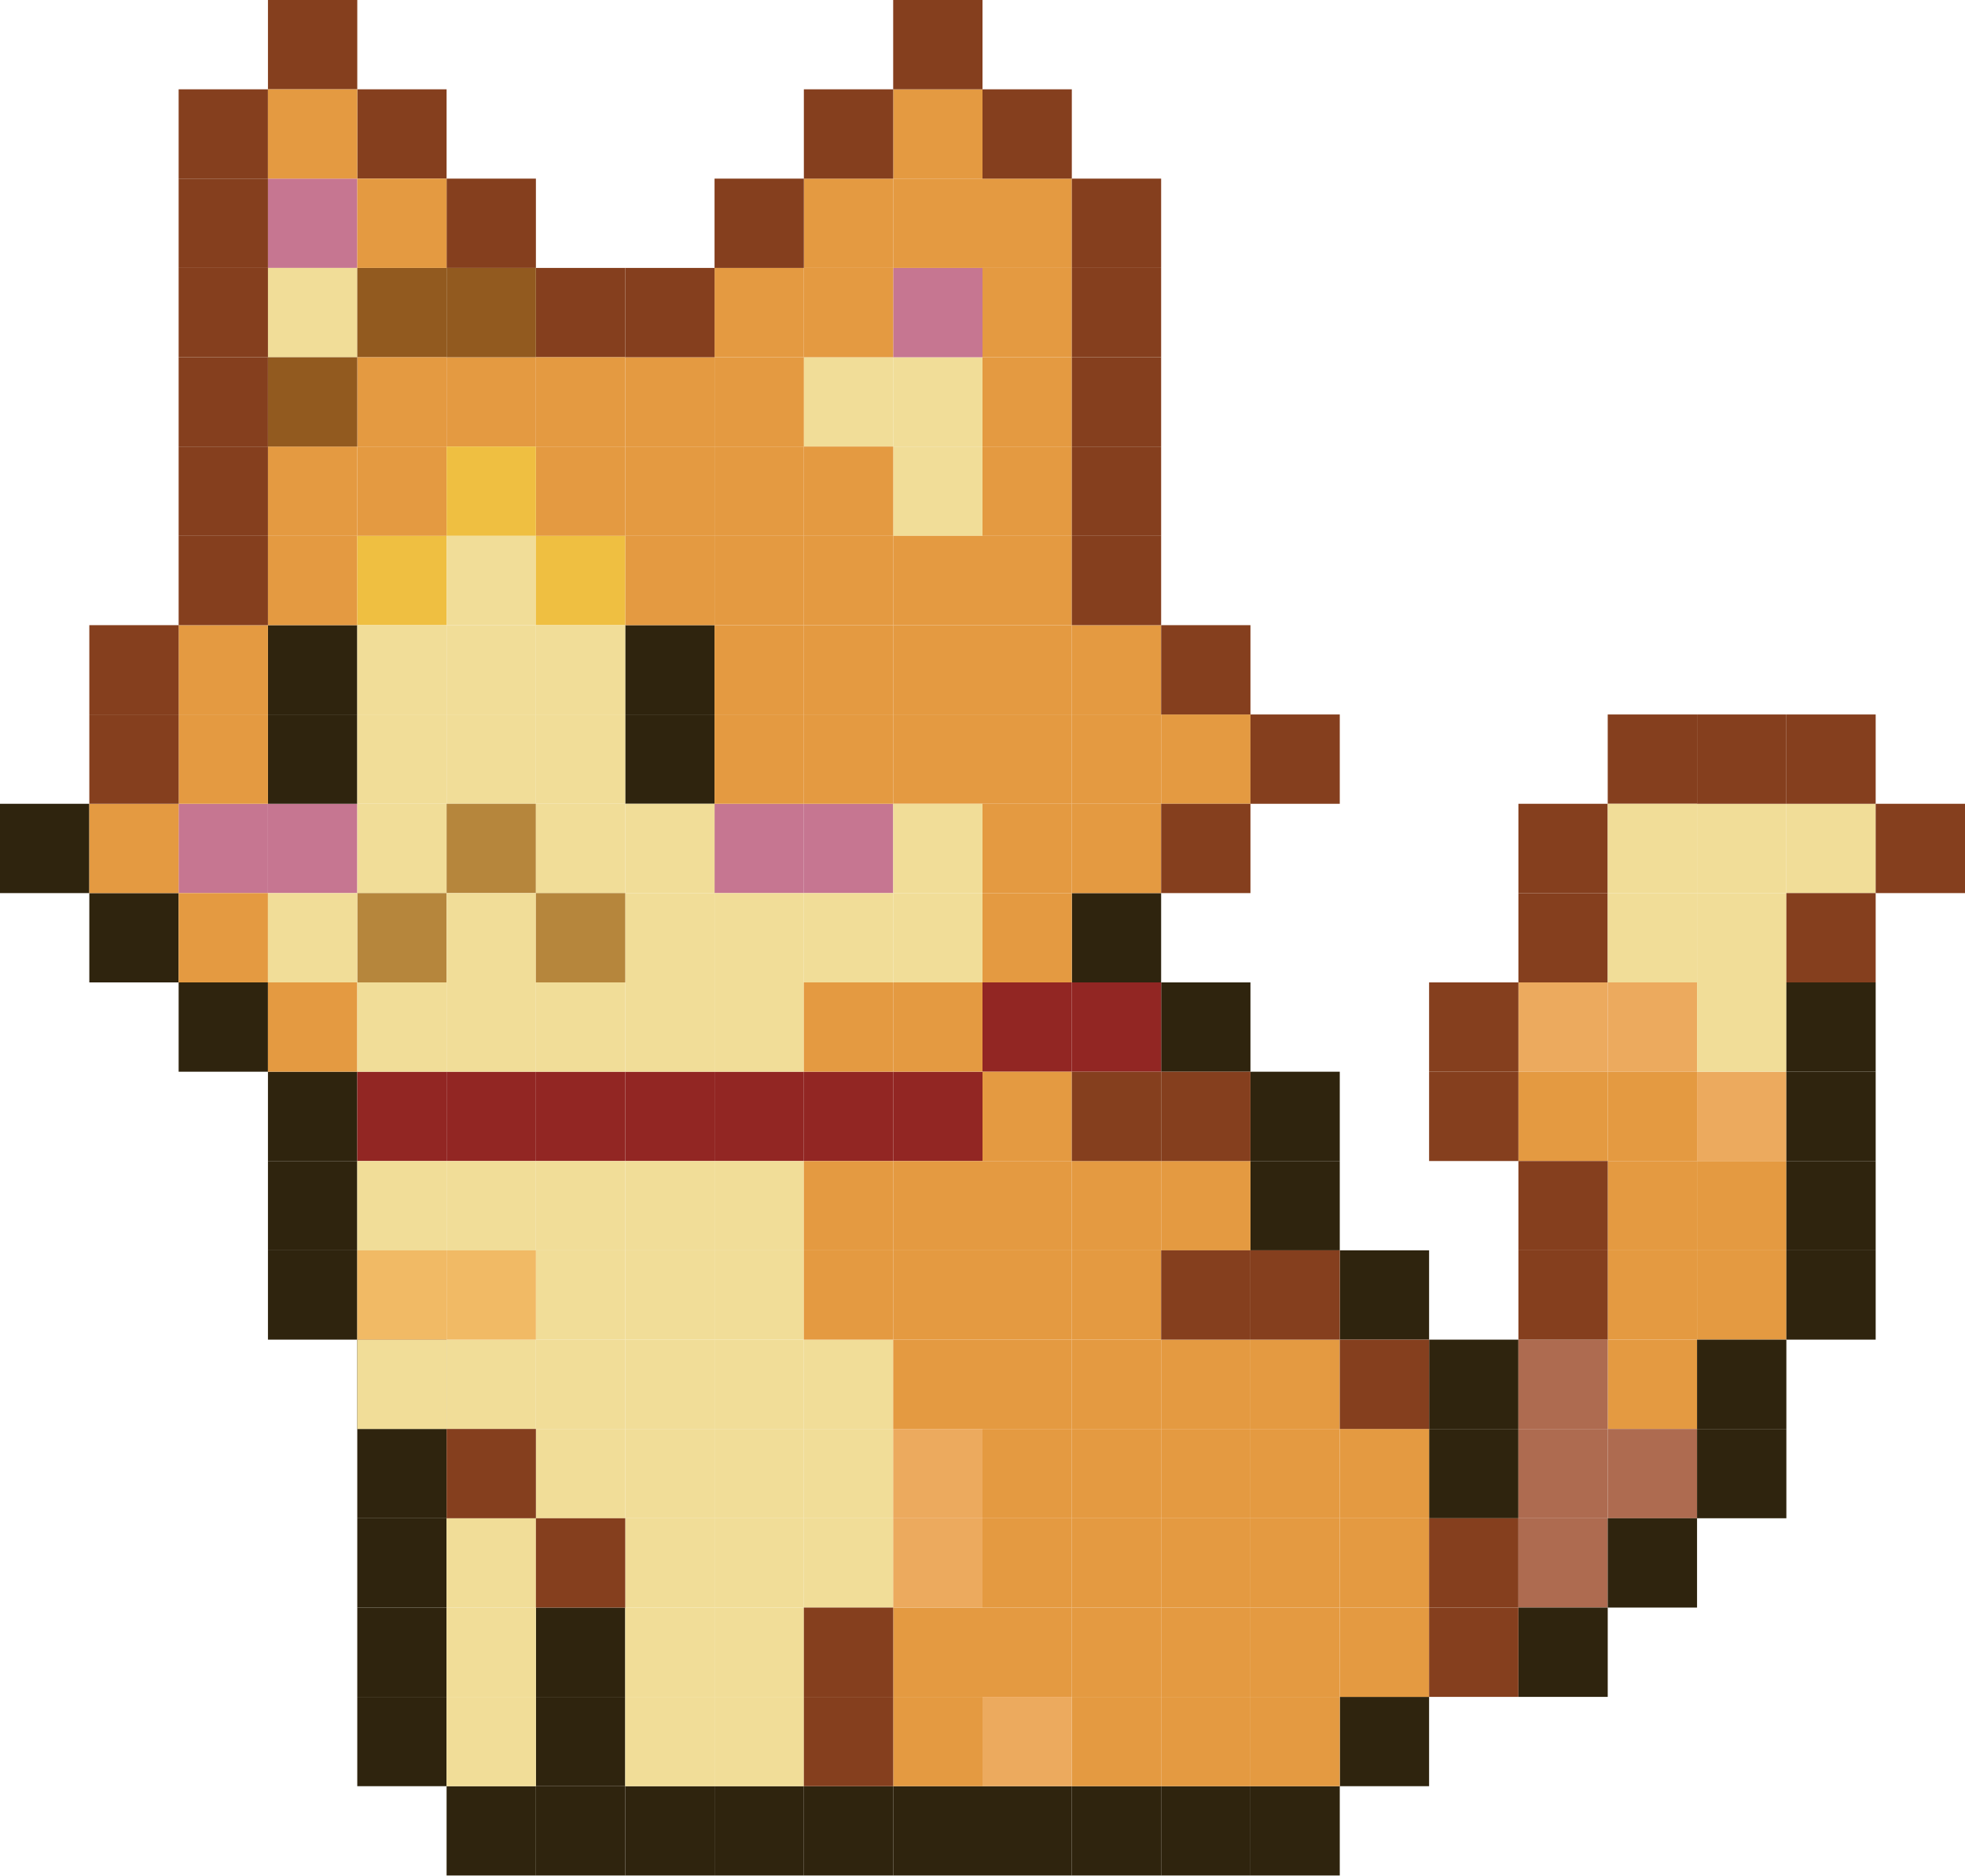
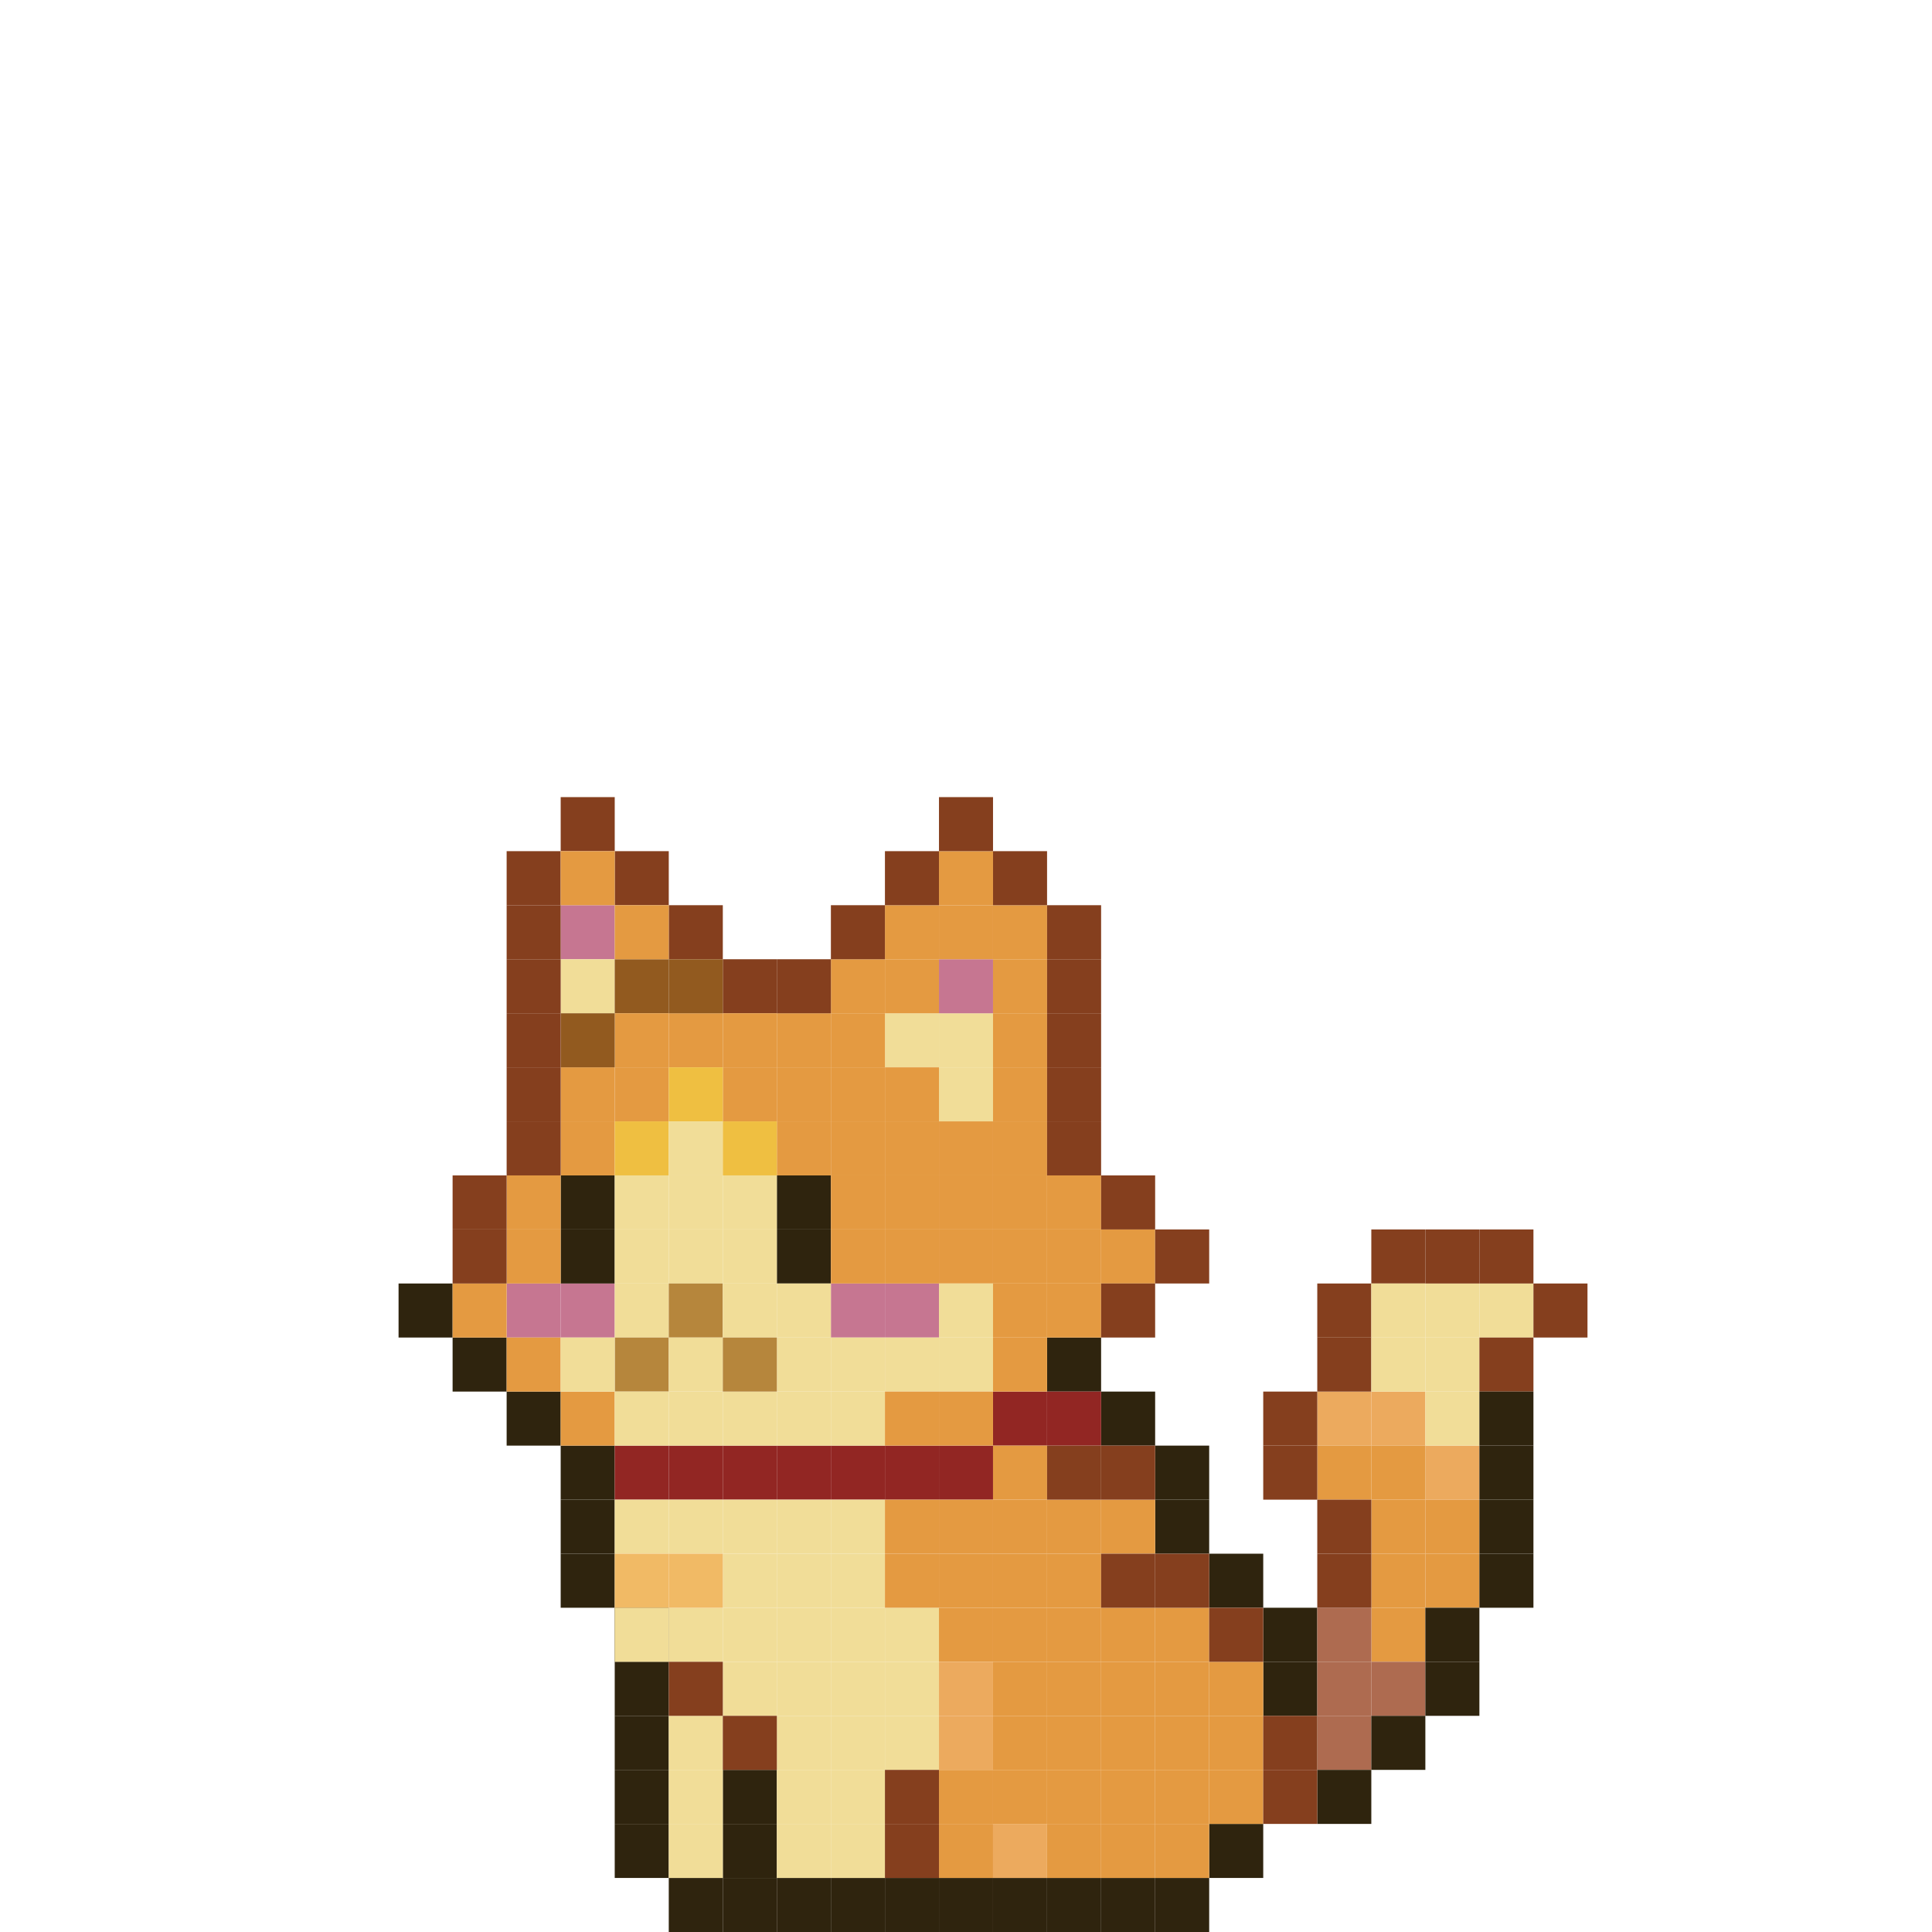
- <svg xmlns="http://www.w3.org/2000/svg" width="176" height="168" viewBox="0 0 176 168" fill="none">
-   <rect x="152" y="96" width="8" height="8" fill="#ECAA5E" />
-   <rect x="144" y="88" width="8" height="8" fill="#ECAA5E" />
-   <rect x="136" y="88" width="8" height="8" fill="#ECAA5E" />
-   <rect x="16" y="8" width="8" height="8" fill="#853F1E" />
-   <rect x="24" width="8" height="8" fill="#853F1E" />
-   <rect x="32" y="8" width="8" height="8" fill="#853F1E" />
-   <rect x="24" y="16" width="8" height="8" fill="#C67691" />
-   <rect x="24" y="24" width="8" height="8" fill="#F1DD98" />
-   <rect x="72" y="32" width="8" height="8" fill="#F1DD98" />
-   <rect x="80" y="32" width="8" height="8" fill="#F1DD98" />
-   <rect x="80" y="40" width="8" height="8" fill="#F1DD98" />
-   <rect x="80" y="24" width="8" height="8" fill="#C67691" />
-   <rect x="64" y="72" width="8" height="8" fill="#C67691" />
-   <rect x="16" y="72" width="8" height="8" fill="#C67691" />
-   <rect x="72" y="72" width="8" height="8" fill="#C67691" />
-   <rect x="24" y="72" width="8" height="8" fill="#C67691" />
-   <rect x="24" y="64" width="8" height="8" fill="#2F240E" />
-   <rect y="72" width="8" height="8" fill="#2F240E" />
-   <rect x="96" y="80" width="8" height="8" fill="#2F240E" />
-   <rect x="104" y="88" width="8" height="8" fill="#2F240E" />
-   <rect x="112" y="96" width="8" height="8" fill="#2F240E" />
-   <rect x="112" y="104" width="8" height="8" fill="#2F240E" />
-   <rect x="120" y="112" width="8" height="8" fill="#2F240E" />
-   <rect x="128" y="120" width="8" height="8" fill="#2F240E" />
-   <rect x="128" y="128" width="8" height="8" fill="#2F240E" />
-   <rect x="8" y="80" width="8" height="8" fill="#2F240E" />
-   <rect x="16" y="88" width="8" height="8" fill="#2F240E" />
-   <rect x="24" y="96" width="8" height="8" fill="#2F240E" />
-   <rect x="24" y="104" width="8" height="8" fill="#2F240E" />
-   <rect x="32" y="120" width="8" height="8" fill="#2F240E" />
-   <rect x="32" y="136" width="8" height="8" fill="#2F240E" />
-   <rect x="24" y="112" width="8" height="8" fill="#2F240E" />
-   <rect x="32" y="128" width="8" height="8" fill="#2F240E" />
-   <rect x="32" y="144" width="8" height="8" fill="#2F240E" />
-   <rect x="32" y="152" width="8" height="8" fill="#2F240E" />
-   <rect x="40" y="160" width="8" height="8" fill="#2F240E" />
-   <rect x="48" y="160" width="8" height="8" fill="#2F240E" />
-   <rect x="48" y="152" width="8" height="8" fill="#2F240E" />
-   <rect x="48" y="144" width="8" height="8" fill="#2F240E" />
-   <rect x="56" y="160" width="8" height="8" fill="#2F240E" />
-   <rect x="64" y="160" width="8" height="8" fill="#2F240E" />
-   <rect x="72" y="160" width="8" height="8" fill="#2F240E" />
-   <rect x="80" y="160" width="8" height="8" fill="#2F240E" />
-   <rect x="88" y="160" width="8" height="8" fill="#2F240E" />
-   <rect x="96" y="160" width="8" height="8" fill="#2F240E" />
-   <rect x="104" y="160" width="8" height="8" fill="#2F240E" />
-   <rect x="112" y="160" width="8" height="8" fill="#2F240E" />
-   <rect x="120" y="152" width="8" height="8" fill="#2F240E" />
-   <rect x="32" y="96" width="8" height="8" fill="#922623" />
-   <rect x="40" y="96" width="8" height="8" fill="#922623" />
-   <rect x="48" y="96" width="8" height="8" fill="#922623" />
-   <rect x="56" y="96" width="8" height="8" fill="#922623" />
-   <rect x="64" y="96" width="8" height="8" fill="#922623" />
-   <rect x="72" y="96" width="8" height="8" fill="#922623" />
-   <rect x="80" y="96" width="8" height="8" fill="#922623" />
-   <rect x="96" y="88" width="8" height="8" fill="#922623" />
-   <rect x="88" y="88" width="8" height="8" fill="#922623" />
-   <rect x="56" y="64" width="8" height="8" fill="#2F240E" />
-   <rect x="24" y="56" width="8" height="8" fill="#2F240E" />
-   <rect x="56" y="56" width="8" height="8" fill="#2F240E" />
-   <rect x="40" y="16" width="8" height="8" fill="#853F1E" />
-   <rect x="48" y="24" width="8" height="8" fill="#853F1E" />
-   <rect x="32" y="24" width="8" height="8" fill="#925A1F" />
-   <rect x="32" y="16" width="8" height="8" fill="#E49A41" />
-   <rect width="8" height="8" transform="matrix(-1 0 0 1 80 16)" fill="#E49A41" />
-   <rect width="8" height="8" transform="matrix(-1 0 0 1 80 24)" fill="#E49A41" />
-   <rect width="8" height="8" transform="matrix(-1 0 0 1 72 24)" fill="#E49A41" />
-   <rect width="8" height="8" transform="matrix(-1 0 0 1 72 32)" fill="#E49A41" />
-   <rect width="8" height="8" transform="matrix(-1 0 0 1 72 40)" fill="#E49A41" />
-   <rect width="8" height="8" transform="matrix(-1 0 0 1 80 40)" fill="#E49A41" />
-   <rect width="8" height="8" transform="matrix(-1 0 0 1 88 48)" fill="#E49A41" />
-   <rect width="8" height="8" transform="matrix(-1 0 0 1 88 56)" fill="#E49A41" />
-   <rect width="8" height="8" transform="matrix(-1 0 0 1 88 64)" fill="#E49A41" />
-   <rect width="8" height="8" transform="matrix(-1 0 0 1 80 48)" fill="#E49A41" />
-   <rect width="8" height="8" transform="matrix(-1 0 0 1 80 56)" fill="#E49A41" />
-   <rect width="8" height="8" transform="matrix(-1 0 0 1 80 64)" fill="#E49A41" />
-   <rect width="8" height="8" transform="matrix(-1 0 0 1 72 48)" fill="#E49A41" />
-   <rect width="8" height="8" transform="matrix(-1 0 0 1 72 56)" fill="#E49A41" />
-   <rect width="8" height="8" transform="matrix(-1 0 0 1 72 64)" fill="#E49A41" />
-   <rect width="8" height="8" transform="matrix(-1 0 0 1 64 32)" fill="#E49A41" />
-   <rect width="8" height="8" transform="matrix(-1 0 0 1 56 32)" fill="#E49A41" />
-   <rect width="8" height="8" transform="matrix(-1 0 0 1 48 32)" fill="#E49A41" />
-   <rect width="8" height="8" transform="matrix(-1 0 0 1 40 32)" fill="#E49A41" />
-   <rect width="8" height="8" transform="matrix(-1 0 0 1 32 40)" fill="#E49A41" />
-   <rect width="8" height="8" transform="matrix(-1 0 0 1 24 56)" fill="#E49A41" />
-   <rect width="8" height="8" transform="matrix(-1 0 0 1 32 48)" fill="#E49A41" />
-   <rect width="8" height="8" transform="matrix(-1 0 0 1 24 64)" fill="#E49A41" />
-   <rect width="8" height="8" transform="matrix(-1 0 0 1 16 72)" fill="#E49A41" />
-   <rect width="8" height="8" transform="matrix(-1 0 0 1 24 80)" fill="#E49A41" />
-   <rect width="8" height="8" transform="matrix(-1 0 0 1 32 88)" fill="#E49A41" />
-   <rect width="8" height="8" transform="matrix(-1 0 0 1 40 40)" fill="#E49A41" />
-   <rect width="8" height="8" transform="matrix(-1 0 0 1 56 40)" fill="#E49A41" />
-   <rect width="8" height="8" transform="matrix(-1 0 0 1 64 40)" fill="#E49A41" />
-   <rect width="8" height="8" transform="matrix(-1 0 0 1 64 48)" fill="#E49A41" />
-   <rect width="8" height="8" transform="matrix(-1 0 0 1 40 48)" fill="#EFBF41" />
-   <rect width="8" height="8" transform="matrix(-1 0 0 1 40 56)" fill="#F1DD98" />
-   <rect width="8" height="8" transform="matrix(-1 0 0 1 40 64)" fill="#F1DD98" />
-   <rect width="8" height="8" transform="matrix(-1 0 0 1 40 72)" fill="#F1DD98" />
-   <rect width="8" height="8" transform="matrix(-1 0 0 1 40 80)" fill="#B6863C" />
-   <rect width="8" height="8" transform="matrix(-1 0 0 1 48 40)" fill="#EFBF41" />
-   <rect width="8" height="8" transform="matrix(-1 0 0 1 48 48)" fill="#F1DD98" />
-   <rect width="8" height="8" transform="matrix(-1 0 0 1 48 56)" fill="#F1DD98" />
-   <rect width="8" height="8" transform="matrix(-1 0 0 1 48 64)" fill="#F1DD98" />
-   <rect width="8" height="8" transform="matrix(-1 0 0 1 48 72)" fill="#B6863C" />
-   <rect width="8" height="8" transform="matrix(-1 0 0 1 56 48)" fill="#EFBF41" />
-   <rect width="8" height="8" transform="matrix(-1 0 0 1 56 56)" fill="#F1DD98" />
-   <rect width="8" height="8" transform="matrix(-1 0 0 1 56 64)" fill="#F1DD98" />
-   <rect width="8" height="8" transform="matrix(-1 0 0 1 56 72)" fill="#F1DD98" />
-   <rect width="8" height="8" transform="matrix(-1 0 0 1 32 80)" fill="#F1DD98" />
-   <rect width="8" height="8" transform="matrix(-1 0 0 1 48 80)" fill="#F1DD98" />
-   <rect width="8" height="8" transform="matrix(-1 0 0 1 64 80)" fill="#F1DD98" />
-   <rect width="8" height="8" transform="matrix(-1 0 0 1 56 88)" fill="#F1DD98" />
-   <rect width="8" height="8" transform="matrix(-1 0 0 1 56 104)" fill="#F1DD98" />
-   <rect width="8" height="8" transform="matrix(-1 0 0 1 56 120)" fill="#F1DD98" />
-   <rect width="8" height="8" transform="matrix(-1 0 0 1 72 112)" fill="#F1DD98" />
-   <rect width="8" height="8" transform="matrix(-1 0 0 1 48 88)" fill="#F1DD98" />
-   <rect width="8" height="8" transform="matrix(-1 0 0 1 48 104)" fill="#F1DD98" />
-   <rect width="8" height="8" transform="matrix(-1 0 0 1 48 120)" fill="#F1DD98" />
-   <rect width="8" height="8" transform="matrix(-1 0 0 1 64 112)" fill="#F1DD98" />
-   <rect width="8" height="8" transform="matrix(-1 0 0 1 40 88)" fill="#F1DD98" />
-   <rect width="8" height="8" transform="matrix(-1 0 0 1 40 104)" fill="#F1DD98" />
-   <rect width="8" height="8" transform="matrix(-1 0 0 1 40 120)" fill="#F1DD98" />
-   <rect width="8" height="8" transform="matrix(-1 0 0 1 56 112)" fill="#F1DD98" />
-   <rect width="8" height="8" transform="matrix(-1 0 0 1 80 80)" fill="#F1DD98" />
-   <rect width="8" height="8" transform="matrix(-1 0 0 1 88 72)" fill="#F1DD98" />
-   <rect width="8" height="8" transform="matrix(-1 0 0 1 88 80)" fill="#F1DD98" />
-   <rect width="8" height="8" transform="matrix(-1 0 0 1 72 88)" fill="#F1DD98" />
-   <rect width="8" height="8" transform="matrix(-1 0 0 1 72 104)" fill="#F1DD98" />
-   <rect width="8" height="8" transform="matrix(-1 0 0 1 72 120)" fill="#F1DD98" />
-   <rect width="8" height="8" transform="matrix(-1 0 0 1 72 80)" fill="#F1DD98" />
-   <rect width="8" height="8" transform="matrix(-1 0 0 1 64 88)" fill="#F1DD98" />
-   <rect width="8" height="8" transform="matrix(-1 0 0 1 64 104)" fill="#F1DD98" />
-   <rect width="8" height="8" transform="matrix(-1 0 0 1 64 120)" fill="#F1DD98" />
-   <rect width="8" height="8" transform="matrix(-1 0 0 1 72 152)" fill="#F1DD98" />
-   <rect width="8" height="8" transform="matrix(-1 0 0 1 64 152)" fill="#F1DD98" />
-   <rect width="8" height="8" transform="matrix(-1 0 0 1 72 144)" fill="#F1DD98" />
-   <rect width="8" height="8" transform="matrix(-1 0 0 1 64 144)" fill="#F1DD98" />
-   <rect width="8" height="8" transform="matrix(-1 0 0 1 72 136)" fill="#F1DD98" />
-   <rect width="8" height="8" transform="matrix(-1 0 0 1 80 136)" fill="#F1DD98" />
-   <rect width="8" height="8" transform="matrix(-1 0 0 1 64 136)" fill="#F1DD98" />
-   <rect width="8" height="8" transform="matrix(-1 0 0 1 72 128)" fill="#F1DD98" />
-   <rect width="8" height="8" transform="matrix(-1 0 0 1 80 128)" fill="#F1DD98" />
-   <rect width="8" height="8" transform="matrix(-1 0 0 1 80 120)" fill="#F1DD98" />
-   <rect width="8" height="8" transform="matrix(-1 0 0 1 64 128)" fill="#F1DD98" />
-   <rect width="8" height="8" transform="matrix(-1 0 0 1 56 128)" fill="#F1DD98" />
-   <rect width="8" height="8" transform="matrix(-1 0 0 1 48 136)" fill="#F1DD98" />
-   <rect width="8" height="8" transform="matrix(-1 0 0 1 48 144)" fill="#F1DD98" />
-   <rect width="8" height="8" transform="matrix(-1 0 0 1 48 152)" fill="#F1DD98" />
-   <rect width="8" height="8" transform="matrix(-1 0 0 1 64 72)" fill="#F1DD98" />
-   <rect width="8" height="8" transform="matrix(-1 0 0 1 56 80)" fill="#B6863C" />
-   <rect width="8" height="8" transform="matrix(-1 0 0 1 88 16)" fill="#E49A41" />
-   <rect width="8" height="8" transform="matrix(-1 0 0 1 96 16)" fill="#E49A41" />
-   <rect width="8" height="8" transform="matrix(-1 0 0 1 96 24)" fill="#E49A41" />
-   <rect width="8" height="8" transform="matrix(-1 0 0 1 96 32)" fill="#E49A41" />
-   <rect width="8" height="8" transform="matrix(-1 0 0 1 96 40)" fill="#E49A41" />
-   <rect width="8" height="8" transform="matrix(-1 0 0 1 96 48)" fill="#E49A41" />
-   <rect width="8" height="8" transform="matrix(-1 0 0 1 96 56)" fill="#E49A41" />
-   <rect width="8" height="8" transform="matrix(-1 0 0 1 104 56)" fill="#E49A41" />
-   <rect width="8" height="8" transform="matrix(-1 0 0 1 112 64)" fill="#E49A41" />
-   <rect width="8" height="8" transform="matrix(-1 0 0 1 104 64)" fill="#E49A41" />
-   <rect width="8" height="8" transform="matrix(-1 0 0 1 96 64)" fill="#E49A41" />
-   <rect width="8" height="8" transform="matrix(-1 0 0 1 104 72)" fill="#E49A41" />
-   <rect width="8" height="8" transform="matrix(-1 0 0 1 96 72)" fill="#E49A41" />
-   <rect width="8" height="8" transform="matrix(-1 0 0 1 96 80)" fill="#E49A41" />
-   <rect width="8" height="8" transform="matrix(-1 0 0 1 80 88)" fill="#E49A41" />
-   <rect width="8" height="8" transform="matrix(-1 0 0 1 88 88)" fill="#E49A41" />
-   <rect width="8" height="8" transform="matrix(-1 0 0 1 96 96)" fill="#E49A41" />
-   <rect width="8" height="8" transform="matrix(-1 0 0 1 80 112)" fill="#E49A41" />
-   <rect width="8" height="8" transform="matrix(-1 0 0 1 88 104)" fill="#E49A41" />
-   <rect width="8" height="8" transform="matrix(-1 0 0 1 80 104)" fill="#E49A41" />
-   <rect width="8" height="8" transform="matrix(-1 0 0 1 88 120)" fill="#E49A41" />
-   <rect width="8" height="8" transform="matrix(-1 0 0 1 96 128)" fill="#E49A41" />
-   <rect width="8" height="8" transform="matrix(-1 0 0 1 104 136)" fill="#E49A41" />
-   <rect width="8" height="8" transform="matrix(-1 0 0 1 104 144)" fill="#E49A41" />
-   <rect width="8" height="8" transform="matrix(-1 0 0 1 88 144)" fill="#E49A41" />
-   <rect width="8" height="8" transform="matrix(-1 0 0 1 88 152)" fill="#E49A41" />
-   <rect width="8" height="8" transform="matrix(-1 0 0 1 88 112)" fill="#E49A41" />
-   <rect width="8" height="8" transform="matrix(-1 0 0 1 96 104)" fill="#E49A41" />
-   <rect width="8" height="8" transform="matrix(-1 0 0 1 96 120)" fill="#E49A41" />
-   <rect width="8" height="8" transform="matrix(-1 0 0 1 104 128)" fill="#E49A41" />
-   <rect width="8" height="8" transform="matrix(-1 0 0 1 152 96)" fill="#E49A41" />
-   <rect width="8" height="8" transform="matrix(-1 0 0 1 144 96)" fill="#E49A41" />
-   <rect width="8" height="8" transform="matrix(-1 0 0 1 152 104)" fill="#E49A41" />
-   <rect width="8" height="8" transform="matrix(-1 0 0 1 160 104)" fill="#E49A41" />
-   <rect width="8" height="8" transform="matrix(-1 0 0 1 152 112)" fill="#E49A41" />
-   <rect width="8" height="8" transform="matrix(-1 0 0 1 160 112)" fill="#E49A41" />
-   <rect width="8" height="8" transform="matrix(-1 0 0 1 152 120)" fill="#E49A41" />
-   <rect width="8" height="8" transform="matrix(-1 0 0 1 152 128)" fill="#AE6B50" />
-   <rect width="8" height="8" transform="matrix(-1 0 0 1 144 128)" fill="#AE6B50" />
-   <rect width="8" height="8" transform="matrix(-1 0 0 1 144 120)" fill="#AE6B50" />
-   <rect width="8" height="8" transform="matrix(-1 0 0 1 144 136)" fill="#AE6B50" />
-   <rect width="8" height="8" transform="matrix(-1 0 0 1 112 136)" fill="#E49A41" />
-   <rect width="8" height="8" transform="matrix(-1 0 0 1 96 136)" fill="#E49A41" />
-   <rect width="8" height="8" transform="matrix(-1 0 0 1 112 144)" fill="#E49A41" />
-   <rect width="8" height="8" transform="matrix(-1 0 0 1 112 152)" fill="#E49A41" />
-   <rect width="8" height="8" transform="matrix(-1 0 0 1 104 152)" fill="#E49A41" />
-   <rect width="8" height="8" transform="matrix(-1 0 0 1 96 144)" fill="#E49A41" />
-   <rect width="8" height="8" transform="matrix(-1 0 0 1 96 112)" fill="#E49A41" />
-   <rect width="8" height="8" transform="matrix(-1 0 0 1 104 104)" fill="#E49A41" />
-   <rect width="8" height="8" transform="matrix(-1 0 0 1 104 120)" fill="#E49A41" />
-   <rect width="8" height="8" transform="matrix(-1 0 0 1 112 128)" fill="#E49A41" />
-   <rect width="8" height="8" transform="matrix(-1 0 0 1 120 136)" fill="#E49A41" />
-   <rect width="8" height="8" transform="matrix(-1 0 0 1 120 144)" fill="#E49A41" />
-   <rect width="8" height="8" transform="matrix(-1 0 0 1 120 152)" fill="#E49A41" />
-   <rect width="8" height="8" transform="matrix(-1 0 0 1 104 112)" fill="#E49A41" />
-   <rect width="8" height="8" transform="matrix(-1 0 0 1 112 104)" fill="#E49A41" />
-   <rect width="8" height="8" transform="matrix(-1 0 0 1 112 120)" fill="#E49A41" />
-   <rect width="8" height="8" transform="matrix(-1 0 0 1 120 128)" fill="#E49A41" />
-   <rect width="8" height="8" transform="matrix(-1 0 0 1 128 136)" fill="#E49A41" />
-   <rect width="8" height="8" transform="matrix(-1 0 0 1 128 144)" fill="#E49A41" />
-   <rect width="8" height="8" transform="matrix(-1 0 0 1 128 128)" fill="#E49A41" />
-   <rect width="8" height="8" transform="matrix(-1 0 0 1 120 120)" fill="#E49A41" />
-   <rect x="24" y="8" width="8" height="8" fill="#E49A41" />
-   <rect width="8" height="8" transform="matrix(-1 0 0 1 88 8)" fill="#E49A41" />
-   <rect x="40" y="24" width="8" height="8" fill="#925A1F" />
-   <rect x="24" y="32" width="8" height="8" fill="#925A1F" />
-   <rect x="56" y="24" width="8" height="8" fill="#853F1E" />
-   <rect x="64" y="16" width="8" height="8" fill="#853F1E" />
-   <rect x="72" y="8" width="8" height="8" fill="#853F1E" />
-   <rect x="80" width="8" height="8" fill="#853F1E" />
-   <rect x="88" y="8" width="8" height="8" fill="#853F1E" />
-   <rect x="96" y="16" width="8" height="8" fill="#853F1E" />
-   <rect x="96" y="24" width="8" height="8" fill="#853F1E" />
-   <rect x="96" y="32" width="8" height="8" fill="#853F1E" />
-   <rect x="128" y="96" width="8" height="8" fill="#853F1E" />
-   <rect x="128" y="88" width="8" height="8" fill="#853F1E" />
-   <rect x="144" y="64" width="8" height="8" fill="#853F1E" />
-   <rect x="136" y="80" width="8" height="8" fill="#853F1E" />
-   <rect x="136" y="72" width="8" height="8" fill="#853F1E" />
-   <rect width="8" height="8" transform="matrix(-1 0 0 1 160 72)" fill="#F1DD98" />
-   <rect width="8" height="8" transform="matrix(-1 0 0 1 152 72)" fill="#F1DD98" />
-   <rect width="8" height="8" transform="matrix(-1 0 0 1 160 80)" fill="#F1DD98" />
-   <rect width="8" height="8" transform="matrix(-1 0 0 1 168 72)" fill="#F1DD98" />
-   <rect width="8" height="8" transform="matrix(-1 0 0 1 152 80)" fill="#F1DD98" />
-   <rect width="8" height="8" transform="matrix(-1 0 0 1 160 88)" fill="#F1DD98" />
-   <rect x="152" y="64" width="8" height="8" fill="#853F1E" />
-   <rect x="160" y="64" width="8" height="8" fill="#853F1E" />
-   <rect x="168" y="72" width="8" height="8" fill="#853F1E" />
-   <rect x="160" y="80" width="8" height="8" fill="#853F1E" />
-   <rect x="160" y="88" width="8" height="8" fill="#2F240E" />
-   <rect x="160" y="96" width="8" height="8" fill="#2F240E" />
-   <rect x="160" y="104" width="8" height="8" fill="#2F240E" />
-   <rect x="152" y="120" width="8" height="8" fill="#2F240E" />
-   <rect x="160" y="112" width="8" height="8" fill="#2F240E" />
-   <rect x="152" y="128" width="8" height="8" fill="#2F240E" />
-   <rect x="144" y="136" width="8" height="8" fill="#2F240E" />
-   <rect x="136" y="144" width="8" height="8" fill="#2F240E" />
-   <rect x="96" y="40" width="8" height="8" fill="#853F1E" />
-   <rect x="136" y="104" width="8" height="8" fill="#853F1E" />
-   <rect x="128" y="136" width="8" height="8" fill="#853F1E" />
-   <rect x="96" y="48" width="8" height="8" fill="#853F1E" />
-   <rect x="136" y="112" width="8" height="8" fill="#853F1E" />
-   <rect x="128" y="144" width="8" height="8" fill="#853F1E" />
-   <rect x="104" y="56" width="8" height="8" fill="#853F1E" />
-   <rect x="112" y="64" width="8" height="8" fill="#853F1E" />
-   <rect x="104" y="72" width="8" height="8" fill="#853F1E" />
-   <rect x="96" y="96" width="8" height="8" fill="#853F1E" />
-   <rect x="104" y="112" width="8" height="8" fill="#853F1E" />
-   <rect x="72" y="152" width="8" height="8" fill="#853F1E" />
-   <rect x="80" y="136" width="8" height="8" fill="#ECAA5E" />
-   <rect x="88" y="152" width="8" height="8" fill="#ECAA5E" />
-   <rect x="72" y="144" width="8" height="8" fill="#853F1E" />
-   <rect x="80" y="128" width="8" height="8" fill="#ECAA5E" />
-   <rect x="48" y="136" width="8" height="8" fill="#853F1E" />
-   <rect x="40" y="128" width="8" height="8" fill="#853F1E" />
-   <rect x="32" y="112" width="8" height="8" fill="#F1BA65" />
-   <rect x="40" y="112" width="8" height="8" fill="#F1BA65" />
-   <rect x="104" y="96" width="8" height="8" fill="#853F1E" />
-   <rect x="112" y="112" width="8" height="8" fill="#853F1E" />
-   <rect x="120" y="120" width="8" height="8" fill="#853F1E" />
-   <rect x="16" y="16" width="8" height="8" fill="#853F1E" />
-   <rect x="16" y="24" width="8" height="8" fill="#853F1E" />
-   <rect x="16" y="32" width="8" height="8" fill="#853F1E" />
-   <rect x="16" y="40" width="8" height="8" fill="#853F1E" />
-   <rect x="8" y="56" width="8" height="8" fill="#853F1E" />
-   <rect x="16" y="48" width="8" height="8" fill="#853F1E" />
-   <rect x="8" y="64" width="8" height="8" fill="#853F1E" />
+ <svg xmlns="http://www.w3.org/2000/svg" width="286" height="286" viewBox="0 0 286 286" fill="none">
+   <rect x="211" y="214" width="8" height="8" fill="#ECAA5E" />
+   <rect x="203" y="206" width="8" height="8" fill="#ECAA5E" />
+   <rect x="195" y="206" width="8" height="8" fill="#ECAA5E" />
+   <rect x="75" y="126" width="8" height="8" fill="#853F1E" />
+   <rect x="83" y="118" width="8" height="8" fill="#853F1E" />
+   <rect x="91" y="126" width="8" height="8" fill="#853F1E" />
+   <rect x="83" y="134" width="8" height="8" fill="#C67691" />
+   <rect x="83" y="142" width="8" height="8" fill="#F1DD98" />
+   <rect x="131" y="150" width="8" height="8" fill="#F1DD98" />
+   <rect x="139" y="150" width="8" height="8" fill="#F1DD98" />
+   <rect x="139" y="158" width="8" height="8" fill="#F1DD98" />
+   <rect x="139" y="142" width="8" height="8" fill="#C67691" />
+   <rect x="123" y="190" width="8" height="8" fill="#C67691" />
+   <rect x="75" y="190" width="8" height="8" fill="#C67691" />
+   <rect x="131" y="190" width="8" height="8" fill="#C67691" />
+   <rect x="83" y="190" width="8" height="8" fill="#C67691" />
+   <rect x="83" y="182" width="8" height="8" fill="#2F240E" />
+   <rect x="59" y="190" width="8" height="8" fill="#2F240E" />
+   <rect x="155" y="198" width="8" height="8" fill="#2F240E" />
+   <rect x="163" y="206" width="8" height="8" fill="#2F240E" />
+   <rect x="171" y="214" width="8" height="8" fill="#2F240E" />
+   <rect x="171" y="222" width="8" height="8" fill="#2F240E" />
+   <rect x="179" y="230" width="8" height="8" fill="#2F240E" />
+   <rect x="187" y="238" width="8" height="8" fill="#2F240E" />
+   <rect x="187" y="246" width="8" height="8" fill="#2F240E" />
+   <rect x="67" y="198" width="8" height="8" fill="#2F240E" />
+   <rect x="75" y="206" width="8" height="8" fill="#2F240E" />
+   <rect x="83" y="214" width="8" height="8" fill="#2F240E" />
+   <rect x="83" y="222" width="8" height="8" fill="#2F240E" />
+   <rect x="91" y="238" width="8" height="8" fill="#2F240E" />
+   <rect x="91" y="254" width="8" height="8" fill="#2F240E" />
+   <rect x="83" y="230" width="8" height="8" fill="#2F240E" />
+   <rect x="91" y="246" width="8" height="8" fill="#2F240E" />
+   <rect x="91" y="262" width="8" height="8" fill="#2F240E" />
+   <rect x="91" y="270" width="8" height="8" fill="#2F240E" />
+   <rect x="99" y="278" width="8" height="8" fill="#2F240E" />
+   <rect x="107" y="278" width="8" height="8" fill="#2F240E" />
+   <rect x="107" y="270" width="8" height="8" fill="#2F240E" />
+   <rect x="107" y="262" width="8" height="8" fill="#2F240E" />
+   <rect x="115" y="278" width="8" height="8" fill="#2F240E" />
+   <rect x="123" y="278" width="8" height="8" fill="#2F240E" />
+   <rect x="131" y="278" width="8" height="8" fill="#2F240E" />
+   <rect x="139" y="278" width="8" height="8" fill="#2F240E" />
+   <rect x="147" y="278" width="8" height="8" fill="#2F240E" />
+   <rect x="155" y="278" width="8" height="8" fill="#2F240E" />
+   <rect x="163" y="278" width="8" height="8" fill="#2F240E" />
+   <rect x="171" y="278" width="8" height="8" fill="#2F240E" />
+   <rect x="179" y="270" width="8" height="8" fill="#2F240E" />
+   <rect x="91" y="214" width="8" height="8" fill="#922623" />
+   <rect x="99" y="214" width="8" height="8" fill="#922623" />
+   <rect x="107" y="214" width="8" height="8" fill="#922623" />
+   <rect x="115" y="214" width="8" height="8" fill="#922623" />
+   <rect x="123" y="214" width="8" height="8" fill="#922623" />
+   <rect x="131" y="214" width="8" height="8" fill="#922623" />
+   <rect x="139" y="214" width="8" height="8" fill="#922623" />
+   <rect x="155" y="206" width="8" height="8" fill="#922623" />
+   <rect x="147" y="206" width="8" height="8" fill="#922623" />
+   <rect x="115" y="182" width="8" height="8" fill="#2F240E" />
+   <rect x="83" y="174" width="8" height="8" fill="#2F240E" />
+   <rect x="115" y="174" width="8" height="8" fill="#2F240E" />
+   <rect x="99" y="134" width="8" height="8" fill="#853F1E" />
+   <rect x="107" y="142" width="8" height="8" fill="#853F1E" />
+   <rect x="91" y="142" width="8" height="8" fill="#925A1F" />
+   <rect x="91" y="134" width="8" height="8" fill="#E49A41" />
+   <rect width="8" height="8" transform="matrix(-1 0 0 1 139 134)" fill="#E49A41" />
+   <rect width="8" height="8" transform="matrix(-1 0 0 1 139 142)" fill="#E49A41" />
+   <rect width="8" height="8" transform="matrix(-1 0 0 1 131 142)" fill="#E49A41" />
+   <rect width="8" height="8" transform="matrix(-1 0 0 1 131 150)" fill="#E49A41" />
+   <rect width="8" height="8" transform="matrix(-1 0 0 1 131 158)" fill="#E49A41" />
+   <rect width="8" height="8" transform="matrix(-1 0 0 1 139 158)" fill="#E49A41" />
+   <rect width="8" height="8" transform="matrix(-1 0 0 1 147 166)" fill="#E49A41" />
+   <rect width="8" height="8" transform="matrix(-1 0 0 1 147 174)" fill="#E49A41" />
+   <rect width="8" height="8" transform="matrix(-1 0 0 1 147 182)" fill="#E49A41" />
+   <rect width="8" height="8" transform="matrix(-1 0 0 1 139 166)" fill="#E49A41" />
+   <rect width="8" height="8" transform="matrix(-1 0 0 1 139 174)" fill="#E49A41" />
+   <rect width="8" height="8" transform="matrix(-1 0 0 1 139 182)" fill="#E49A41" />
+   <rect width="8" height="8" transform="matrix(-1 0 0 1 131 166)" fill="#E49A41" />
+   <rect width="8" height="8" transform="matrix(-1 0 0 1 131 174)" fill="#E49A41" />
+   <rect width="8" height="8" transform="matrix(-1 0 0 1 131 182)" fill="#E49A41" />
+   <rect width="8" height="8" transform="matrix(-1 0 0 1 123 150)" fill="#E49A41" />
+   <rect width="8" height="8" transform="matrix(-1 0 0 1 115 150)" fill="#E49A41" />
+   <rect width="8" height="8" transform="matrix(-1 0 0 1 107 150)" fill="#E49A41" />
+   <rect width="8" height="8" transform="matrix(-1 0 0 1 99 150)" fill="#E49A41" />
+   <rect width="8" height="8" transform="matrix(-1 0 0 1 91 158)" fill="#E49A41" />
+   <rect width="8" height="8" transform="matrix(-1 0 0 1 83 174)" fill="#E49A41" />
+   <rect width="8" height="8" transform="matrix(-1 0 0 1 91 166)" fill="#E49A41" />
+   <rect width="8" height="8" transform="matrix(-1 0 0 1 83 182)" fill="#E49A41" />
+   <rect width="8" height="8" transform="matrix(-1 0 0 1 75 190)" fill="#E49A41" />
+   <rect width="8" height="8" transform="matrix(-1 0 0 1 83 198)" fill="#E49A41" />
+   <rect width="8" height="8" transform="matrix(-1 0 0 1 91 206)" fill="#E49A41" />
+   <rect width="8" height="8" transform="matrix(-1 0 0 1 99 158)" fill="#E49A41" />
+   <rect width="8" height="8" transform="matrix(-1 0 0 1 115 158)" fill="#E49A41" />
+   <rect width="8" height="8" transform="matrix(-1 0 0 1 123 158)" fill="#E49A41" />
+   <rect width="8" height="8" transform="matrix(-1 0 0 1 123 166)" fill="#E49A41" />
+   <rect width="8" height="8" transform="matrix(-1 0 0 1 99 166)" fill="#EFBF41" />
+   <rect width="8" height="8" transform="matrix(-1 0 0 1 99 174)" fill="#F1DD98" />
+   <rect width="8" height="8" transform="matrix(-1 0 0 1 99 182)" fill="#F1DD98" />
+   <rect width="8" height="8" transform="matrix(-1 0 0 1 99 190)" fill="#F1DD98" />
+   <rect width="8" height="8" transform="matrix(-1 0 0 1 99 198)" fill="#B6863C" />
+   <rect width="8" height="8" transform="matrix(-1 0 0 1 107 158)" fill="#EFBF41" />
+   <rect width="8" height="8" transform="matrix(-1 0 0 1 107 166)" fill="#F1DD98" />
+   <rect width="8" height="8" transform="matrix(-1 0 0 1 107 174)" fill="#F1DD98" />
+   <rect width="8" height="8" transform="matrix(-1 0 0 1 107 182)" fill="#F1DD98" />
+   <rect width="8" height="8" transform="matrix(-1 0 0 1 107 190)" fill="#B6863C" />
+   <rect width="8" height="8" transform="matrix(-1 0 0 1 115 166)" fill="#EFBF41" />
+   <rect width="8" height="8" transform="matrix(-1 0 0 1 115 174)" fill="#F1DD98" />
+   <rect width="8" height="8" transform="matrix(-1 0 0 1 115 182)" fill="#F1DD98" />
+   <rect width="8" height="8" transform="matrix(-1 0 0 1 115 190)" fill="#F1DD98" />
+   <rect width="8" height="8" transform="matrix(-1 0 0 1 91 198)" fill="#F1DD98" />
+   <rect width="8" height="8" transform="matrix(-1 0 0 1 107 198)" fill="#F1DD98" />
+   <rect width="8" height="8" transform="matrix(-1 0 0 1 123 198)" fill="#F1DD98" />
+   <rect width="8" height="8" transform="matrix(-1 0 0 1 115 206)" fill="#F1DD98" />
+   <rect width="8" height="8" transform="matrix(-1 0 0 1 115 222)" fill="#F1DD98" />
+   <rect width="8" height="8" transform="matrix(-1 0 0 1 115 238)" fill="#F1DD98" />
+   <rect width="8" height="8" transform="matrix(-1 0 0 1 131 230)" fill="#F1DD98" />
+   <rect width="8" height="8" transform="matrix(-1 0 0 1 107 206)" fill="#F1DD98" />
+   <rect width="8" height="8" transform="matrix(-1 0 0 1 107 222)" fill="#F1DD98" />
+   <rect width="8" height="8" transform="matrix(-1 0 0 1 107 238)" fill="#F1DD98" />
+   <rect width="8" height="8" transform="matrix(-1 0 0 1 123 230)" fill="#F1DD98" />
+   <rect width="8" height="8" transform="matrix(-1 0 0 1 99 206)" fill="#F1DD98" />
+   <rect width="8" height="8" transform="matrix(-1 0 0 1 99 222)" fill="#F1DD98" />
+   <rect width="8" height="8" transform="matrix(-1 0 0 1 99 238)" fill="#F1DD98" />
+   <rect width="8" height="8" transform="matrix(-1 0 0 1 115 230)" fill="#F1DD98" />
+   <rect width="8" height="8" transform="matrix(-1 0 0 1 139 198)" fill="#F1DD98" />
+   <rect width="8" height="8" transform="matrix(-1 0 0 1 147 190)" fill="#F1DD98" />
+   <rect width="8" height="8" transform="matrix(-1 0 0 1 147 198)" fill="#F1DD98" />
+   <rect width="8" height="8" transform="matrix(-1 0 0 1 131 206)" fill="#F1DD98" />
+   <rect width="8" height="8" transform="matrix(-1 0 0 1 131 222)" fill="#F1DD98" />
+   <rect width="8" height="8" transform="matrix(-1 0 0 1 131 238)" fill="#F1DD98" />
+   <rect width="8" height="8" transform="matrix(-1 0 0 1 131 198)" fill="#F1DD98" />
+   <rect width="8" height="8" transform="matrix(-1 0 0 1 123 206)" fill="#F1DD98" />
+   <rect width="8" height="8" transform="matrix(-1 0 0 1 123 222)" fill="#F1DD98" />
+   <rect width="8" height="8" transform="matrix(-1 0 0 1 123 238)" fill="#F1DD98" />
+   <rect width="8" height="8" transform="matrix(-1 0 0 1 131 270)" fill="#F1DD98" />
+   <rect width="8" height="8" transform="matrix(-1 0 0 1 123 270)" fill="#F1DD98" />
+   <rect width="8" height="8" transform="matrix(-1 0 0 1 131 262)" fill="#F1DD98" />
+   <rect width="8" height="8" transform="matrix(-1 0 0 1 123 262)" fill="#F1DD98" />
+   <rect width="8" height="8" transform="matrix(-1 0 0 1 131 254)" fill="#F1DD98" />
+   <rect width="8" height="8" transform="matrix(-1 0 0 1 139 254)" fill="#F1DD98" />
+   <rect width="8" height="8" transform="matrix(-1 0 0 1 123 254)" fill="#F1DD98" />
+   <rect width="8" height="8" transform="matrix(-1 0 0 1 131 246)" fill="#F1DD98" />
+   <rect width="8" height="8" transform="matrix(-1 0 0 1 139 246)" fill="#F1DD98" />
+   <rect width="8" height="8" transform="matrix(-1 0 0 1 139 238)" fill="#F1DD98" />
+   <rect width="8" height="8" transform="matrix(-1 0 0 1 123 246)" fill="#F1DD98" />
+   <rect width="8" height="8" transform="matrix(-1 0 0 1 115 246)" fill="#F1DD98" />
+   <rect width="8" height="8" transform="matrix(-1 0 0 1 107 254)" fill="#F1DD98" />
+   <rect width="8" height="8" transform="matrix(-1 0 0 1 107 262)" fill="#F1DD98" />
+   <rect width="8" height="8" transform="matrix(-1 0 0 1 107 270)" fill="#F1DD98" />
+   <rect width="8" height="8" transform="matrix(-1 0 0 1 123 190)" fill="#F1DD98" />
+   <rect width="8" height="8" transform="matrix(-1 0 0 1 115 198)" fill="#B6863C" />
+   <rect width="8" height="8" transform="matrix(-1 0 0 1 147 134)" fill="#E49A41" />
+   <rect width="8" height="8" transform="matrix(-1 0 0 1 155 134)" fill="#E49A41" />
+   <rect width="8" height="8" transform="matrix(-1 0 0 1 155 142)" fill="#E49A41" />
+   <rect width="8" height="8" transform="matrix(-1 0 0 1 155 150)" fill="#E49A41" />
+   <rect width="8" height="8" transform="matrix(-1 0 0 1 155 158)" fill="#E49A41" />
+   <rect width="8" height="8" transform="matrix(-1 0 0 1 155 166)" fill="#E49A41" />
+   <rect width="8" height="8" transform="matrix(-1 0 0 1 155 174)" fill="#E49A41" />
+   <rect width="8" height="8" transform="matrix(-1 0 0 1 163 174)" fill="#E49A41" />
+   <rect width="8" height="8" transform="matrix(-1 0 0 1 171 182)" fill="#E49A41" />
+   <rect width="8" height="8" transform="matrix(-1 0 0 1 163 182)" fill="#E49A41" />
+   <rect width="8" height="8" transform="matrix(-1 0 0 1 155 182)" fill="#E49A41" />
+   <rect width="8" height="8" transform="matrix(-1 0 0 1 163 190)" fill="#E49A41" />
+   <rect width="8" height="8" transform="matrix(-1 0 0 1 155 190)" fill="#E49A41" />
+   <rect width="8" height="8" transform="matrix(-1 0 0 1 155 198)" fill="#E49A41" />
+   <rect width="8" height="8" transform="matrix(-1 0 0 1 139 206)" fill="#E49A41" />
+   <rect width="8" height="8" transform="matrix(-1 0 0 1 147 206)" fill="#E49A41" />
+   <rect width="8" height="8" transform="matrix(-1 0 0 1 155 214)" fill="#E49A41" />
+   <rect width="8" height="8" transform="matrix(-1 0 0 1 139 230)" fill="#E49A41" />
+   <rect width="8" height="8" transform="matrix(-1 0 0 1 147 222)" fill="#E49A41" />
+   <rect width="8" height="8" transform="matrix(-1 0 0 1 139 222)" fill="#E49A41" />
+   <rect width="8" height="8" transform="matrix(-1 0 0 1 147 238)" fill="#E49A41" />
+   <rect width="8" height="8" transform="matrix(-1 0 0 1 155 246)" fill="#E49A41" />
+   <rect width="8" height="8" transform="matrix(-1 0 0 1 163 254)" fill="#E49A41" />
+   <rect width="8" height="8" transform="matrix(-1 0 0 1 163 262)" fill="#E49A41" />
+   <rect width="8" height="8" transform="matrix(-1 0 0 1 147 262)" fill="#E49A41" />
+   <rect width="8" height="8" transform="matrix(-1 0 0 1 147 270)" fill="#E49A41" />
+   <rect width="8" height="8" transform="matrix(-1 0 0 1 147 230)" fill="#E49A41" />
+   <rect width="8" height="8" transform="matrix(-1 0 0 1 155 222)" fill="#E49A41" />
+   <rect width="8" height="8" transform="matrix(-1 0 0 1 155 238)" fill="#E49A41" />
+   <rect width="8" height="8" transform="matrix(-1 0 0 1 163 246)" fill="#E49A41" />
+   <rect width="8" height="8" transform="matrix(-1 0 0 1 211 214)" fill="#E49A41" />
+   <rect width="8" height="8" transform="matrix(-1 0 0 1 203 214)" fill="#E49A41" />
+   <rect width="8" height="8" transform="matrix(-1 0 0 1 211 222)" fill="#E49A41" />
+   <rect width="8" height="8" transform="matrix(-1 0 0 1 219 222)" fill="#E49A41" />
+   <rect width="8" height="8" transform="matrix(-1 0 0 1 211 230)" fill="#E49A41" />
+   <rect width="8" height="8" transform="matrix(-1 0 0 1 219 230)" fill="#E49A41" />
+   <rect width="8" height="8" transform="matrix(-1 0 0 1 211 238)" fill="#E49A41" />
+   <rect width="8" height="8" transform="matrix(-1 0 0 1 211 246)" fill="#AE6B50" />
+   <rect width="8" height="8" transform="matrix(-1 0 0 1 203 246)" fill="#AE6B50" />
+   <rect width="8" height="8" transform="matrix(-1 0 0 1 203 238)" fill="#AE6B50" />
+   <rect width="8" height="8" transform="matrix(-1 0 0 1 203 254)" fill="#AE6B50" />
+   <rect width="8" height="8" transform="matrix(-1 0 0 1 171 254)" fill="#E49A41" />
+   <rect width="8" height="8" transform="matrix(-1 0 0 1 155 254)" fill="#E49A41" />
+   <rect width="8" height="8" transform="matrix(-1 0 0 1 171 262)" fill="#E49A41" />
+   <rect width="8" height="8" transform="matrix(-1 0 0 1 171 270)" fill="#E49A41" />
+   <rect width="8" height="8" transform="matrix(-1 0 0 1 163 270)" fill="#E49A41" />
+   <rect width="8" height="8" transform="matrix(-1 0 0 1 155 262)" fill="#E49A41" />
+   <rect width="8" height="8" transform="matrix(-1 0 0 1 155 230)" fill="#E49A41" />
+   <rect width="8" height="8" transform="matrix(-1 0 0 1 163 222)" fill="#E49A41" />
+   <rect width="8" height="8" transform="matrix(-1 0 0 1 163 238)" fill="#E49A41" />
+   <rect width="8" height="8" transform="matrix(-1 0 0 1 171 246)" fill="#E49A41" />
+   <rect width="8" height="8" transform="matrix(-1 0 0 1 179 254)" fill="#E49A41" />
+   <rect width="8" height="8" transform="matrix(-1 0 0 1 179 262)" fill="#E49A41" />
+   <rect width="8" height="8" transform="matrix(-1 0 0 1 179 270)" fill="#E49A41" />
+   <rect width="8" height="8" transform="matrix(-1 0 0 1 163 230)" fill="#E49A41" />
+   <rect width="8" height="8" transform="matrix(-1 0 0 1 171 222)" fill="#E49A41" />
+   <rect width="8" height="8" transform="matrix(-1 0 0 1 171 238)" fill="#E49A41" />
+   <rect width="8" height="8" transform="matrix(-1 0 0 1 179 246)" fill="#E49A41" />
+   <rect width="8" height="8" transform="matrix(-1 0 0 1 187 254)" fill="#E49A41" />
+   <rect width="8" height="8" transform="matrix(-1 0 0 1 187 262)" fill="#E49A41" />
+   <rect width="8" height="8" transform="matrix(-1 0 0 1 187 246)" fill="#E49A41" />
+   <rect width="8" height="8" transform="matrix(-1 0 0 1 179 238)" fill="#E49A41" />
+   <rect x="83" y="126" width="8" height="8" fill="#E49A41" />
+   <rect width="8" height="8" transform="matrix(-1 0 0 1 147 126)" fill="#E49A41" />
+   <rect x="99" y="142" width="8" height="8" fill="#925A1F" />
+   <rect x="83" y="150" width="8" height="8" fill="#925A1F" />
+   <rect x="115" y="142" width="8" height="8" fill="#853F1E" />
+   <rect x="123" y="134" width="8" height="8" fill="#853F1E" />
+   <rect x="131" y="126" width="8" height="8" fill="#853F1E" />
+   <rect x="139" y="118" width="8" height="8" fill="#853F1E" />
+   <rect x="147" y="126" width="8" height="8" fill="#853F1E" />
+   <rect x="155" y="134" width="8" height="8" fill="#853F1E" />
+   <rect x="155" y="142" width="8" height="8" fill="#853F1E" />
+   <rect x="155" y="150" width="8" height="8" fill="#853F1E" />
+   <rect x="187" y="214" width="8" height="8" fill="#853F1E" />
+   <rect x="187" y="206" width="8" height="8" fill="#853F1E" />
+   <rect x="203" y="182" width="8" height="8" fill="#853F1E" />
+   <rect x="195" y="198" width="8" height="8" fill="#853F1E" />
+   <rect x="195" y="190" width="8" height="8" fill="#853F1E" />
+   <rect width="8" height="8" transform="matrix(-1 0 0 1 219 190)" fill="#F1DD98" />
+   <rect width="8" height="8" transform="matrix(-1 0 0 1 211 190)" fill="#F1DD98" />
+   <rect width="8" height="8" transform="matrix(-1 0 0 1 219 198)" fill="#F1DD98" />
+   <rect width="8" height="8" transform="matrix(-1 0 0 1 227 190)" fill="#F1DD98" />
+   <rect width="8" height="8" transform="matrix(-1 0 0 1 211 198)" fill="#F1DD98" />
+   <rect width="8" height="8" transform="matrix(-1 0 0 1 219 206)" fill="#F1DD98" />
+   <rect x="211" y="182" width="8" height="8" fill="#853F1E" />
+   <rect x="219" y="182" width="8" height="8" fill="#853F1E" />
+   <rect x="227" y="190" width="8" height="8" fill="#853F1E" />
+   <rect x="219" y="198" width="8" height="8" fill="#853F1E" />
+   <rect x="219" y="206" width="8" height="8" fill="#2F240E" />
+   <rect x="219" y="214" width="8" height="8" fill="#2F240E" />
+   <rect x="219" y="222" width="8" height="8" fill="#2F240E" />
+   <rect x="211" y="238" width="8" height="8" fill="#2F240E" />
+   <rect x="219" y="230" width="8" height="8" fill="#2F240E" />
+   <rect x="211" y="246" width="8" height="8" fill="#2F240E" />
+   <rect x="203" y="254" width="8" height="8" fill="#2F240E" />
+   <rect x="195" y="262" width="8" height="8" fill="#2F240E" />
+   <rect x="155" y="158" width="8" height="8" fill="#853F1E" />
+   <rect x="195" y="222" width="8" height="8" fill="#853F1E" />
+   <rect x="187" y="254" width="8" height="8" fill="#853F1E" />
+   <rect x="155" y="166" width="8" height="8" fill="#853F1E" />
+   <rect x="195" y="230" width="8" height="8" fill="#853F1E" />
+   <rect x="187" y="262" width="8" height="8" fill="#853F1E" />
+   <rect x="163" y="174" width="8" height="8" fill="#853F1E" />
+   <rect x="171" y="182" width="8" height="8" fill="#853F1E" />
+   <rect x="163" y="190" width="8" height="8" fill="#853F1E" />
+   <rect x="155" y="214" width="8" height="8" fill="#853F1E" />
+   <rect x="163" y="230" width="8" height="8" fill="#853F1E" />
+   <rect x="131" y="270" width="8" height="8" fill="#853F1E" />
+   <rect x="139" y="254" width="8" height="8" fill="#ECAA5E" />
+   <rect x="147" y="270" width="8" height="8" fill="#ECAA5E" />
+   <rect x="131" y="262" width="8" height="8" fill="#853F1E" />
+   <rect x="139" y="246" width="8" height="8" fill="#ECAA5E" />
+   <rect x="107" y="254" width="8" height="8" fill="#853F1E" />
+   <rect x="99" y="246" width="8" height="8" fill="#853F1E" />
+   <rect x="91" y="230" width="8" height="8" fill="#F1BA65" />
+   <rect x="99" y="230" width="8" height="8" fill="#F1BA65" />
+   <rect x="163" y="214" width="8" height="8" fill="#853F1E" />
+   <rect x="171" y="230" width="8" height="8" fill="#853F1E" />
+   <rect x="179" y="238" width="8" height="8" fill="#853F1E" />
+   <rect x="75" y="134" width="8" height="8" fill="#853F1E" />
+   <rect x="75" y="142" width="8" height="8" fill="#853F1E" />
+   <rect x="75" y="150" width="8" height="8" fill="#853F1E" />
+   <rect x="75" y="158" width="8" height="8" fill="#853F1E" />
+   <rect x="67" y="174" width="8" height="8" fill="#853F1E" />
+   <rect x="75" y="166" width="8" height="8" fill="#853F1E" />
+   <rect x="67" y="182" width="8" height="8" fill="#853F1E" />
</svg>
